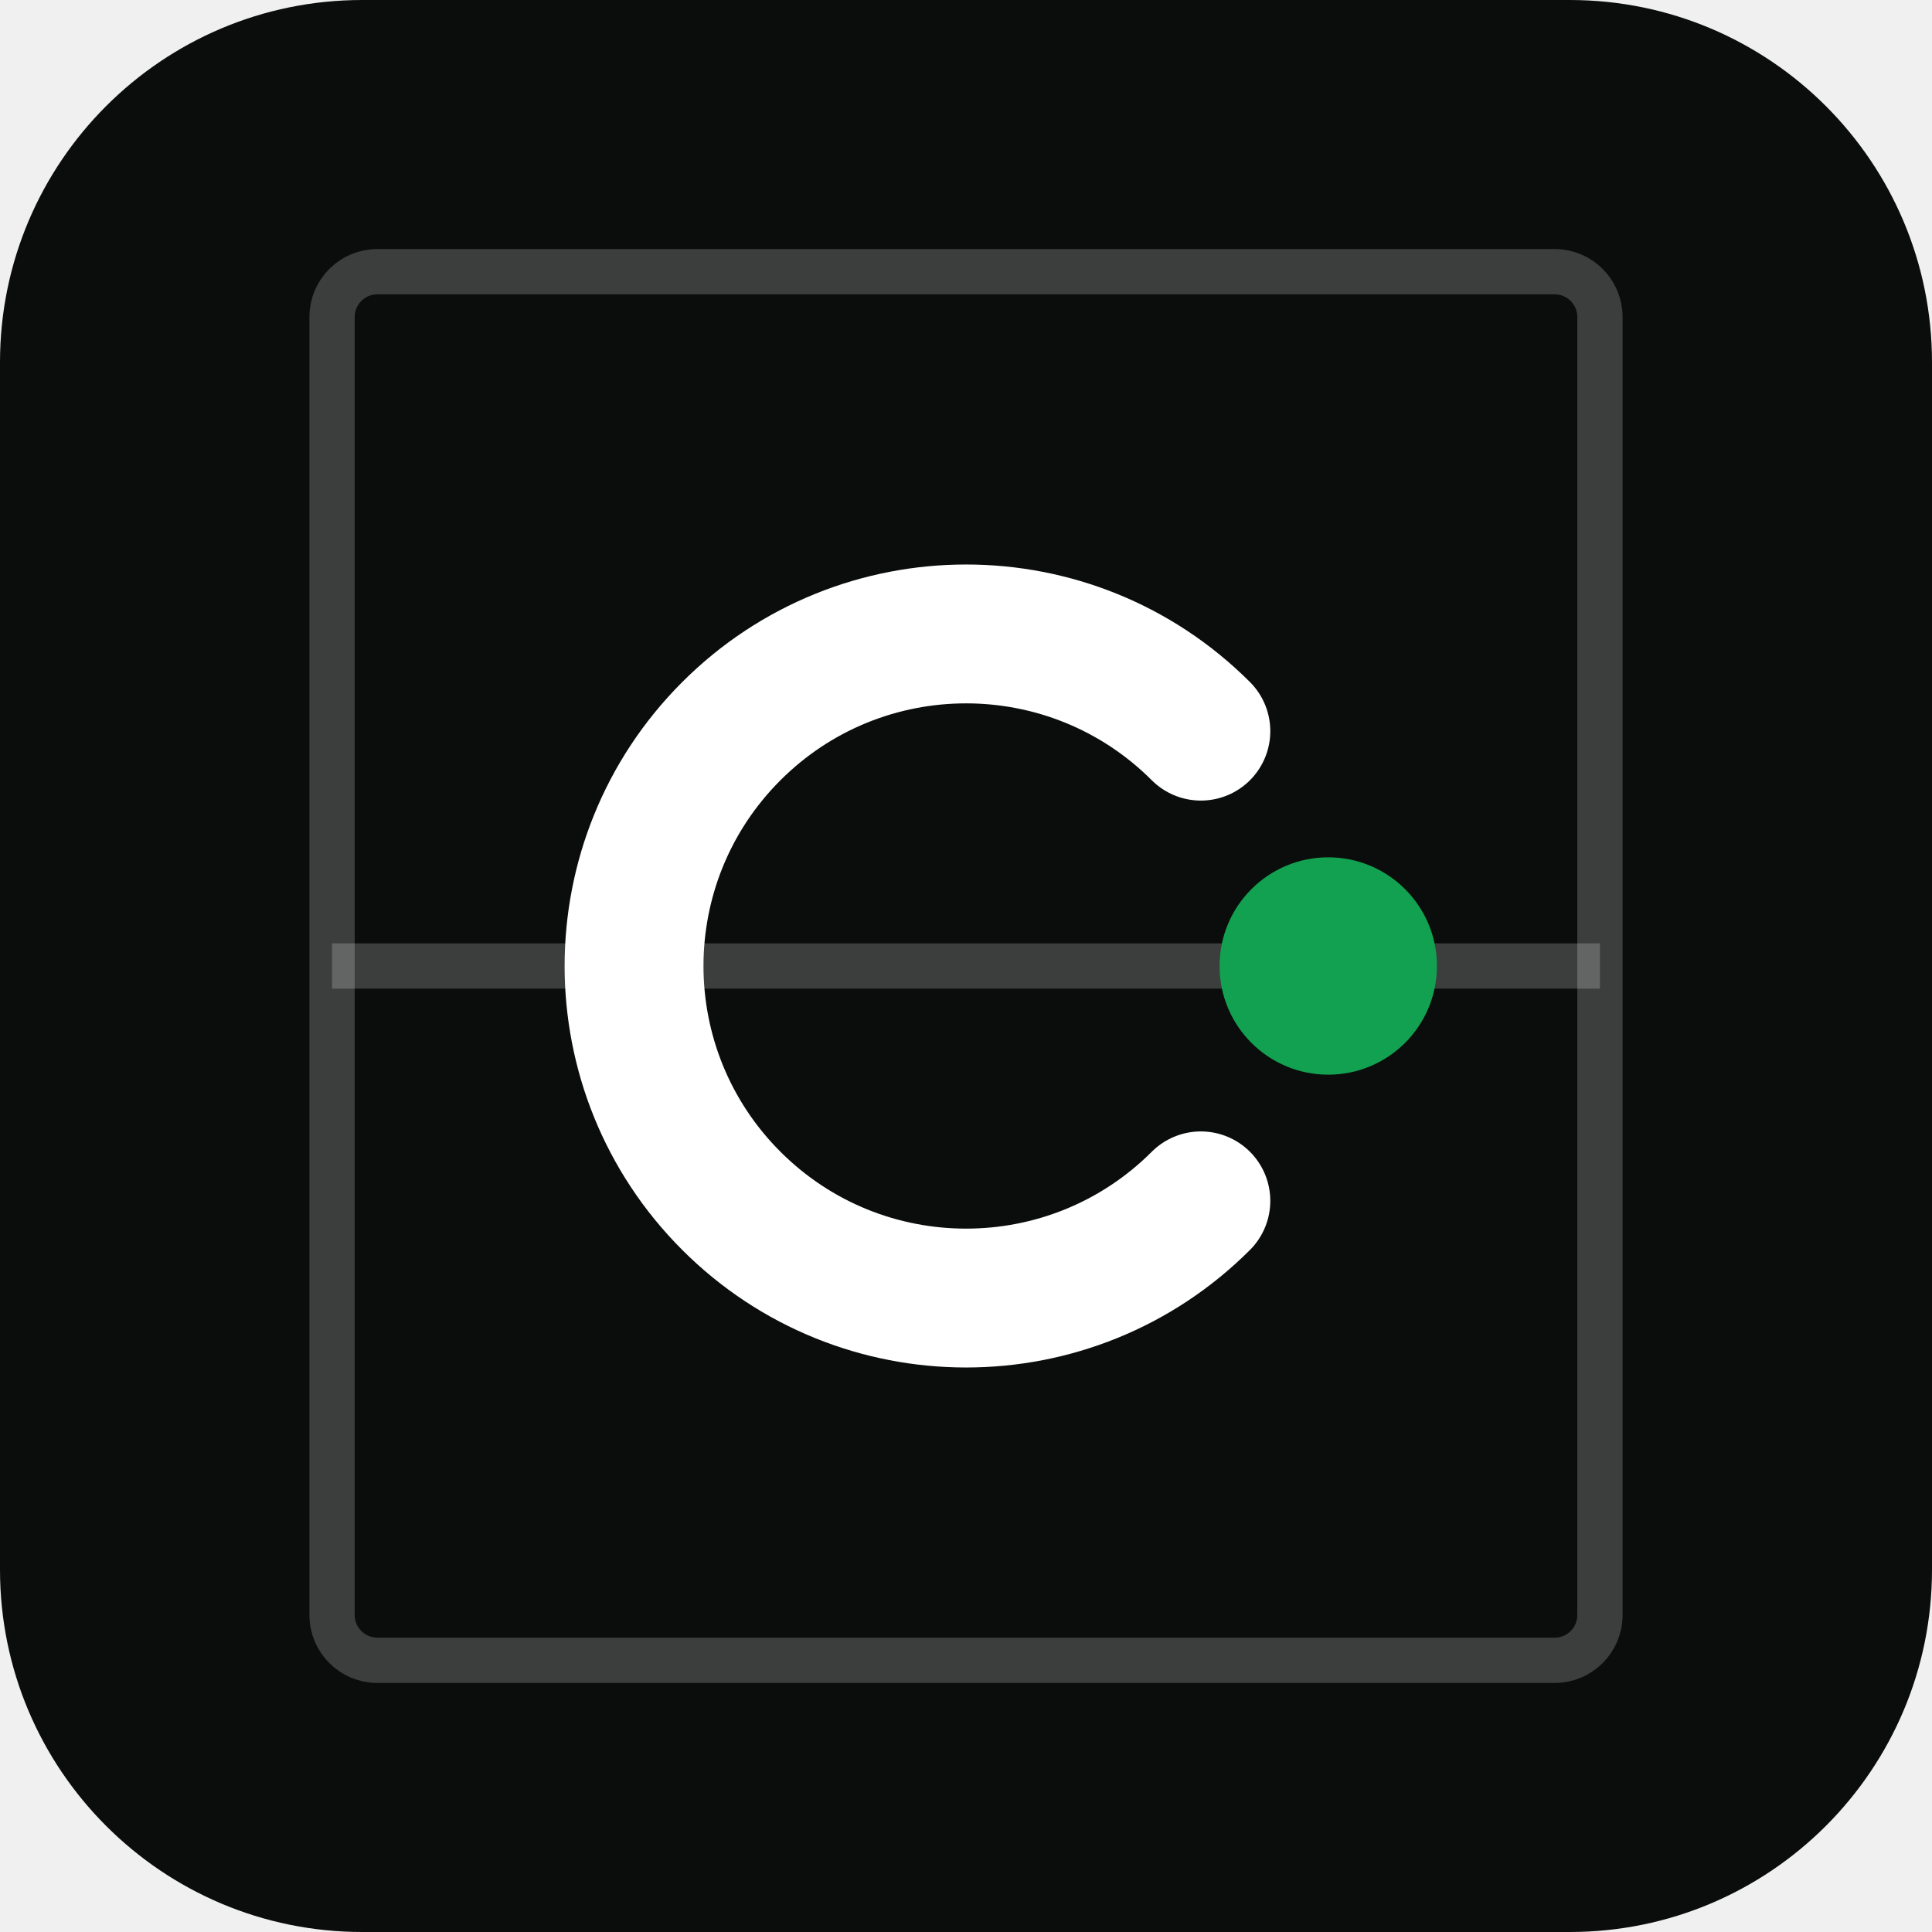
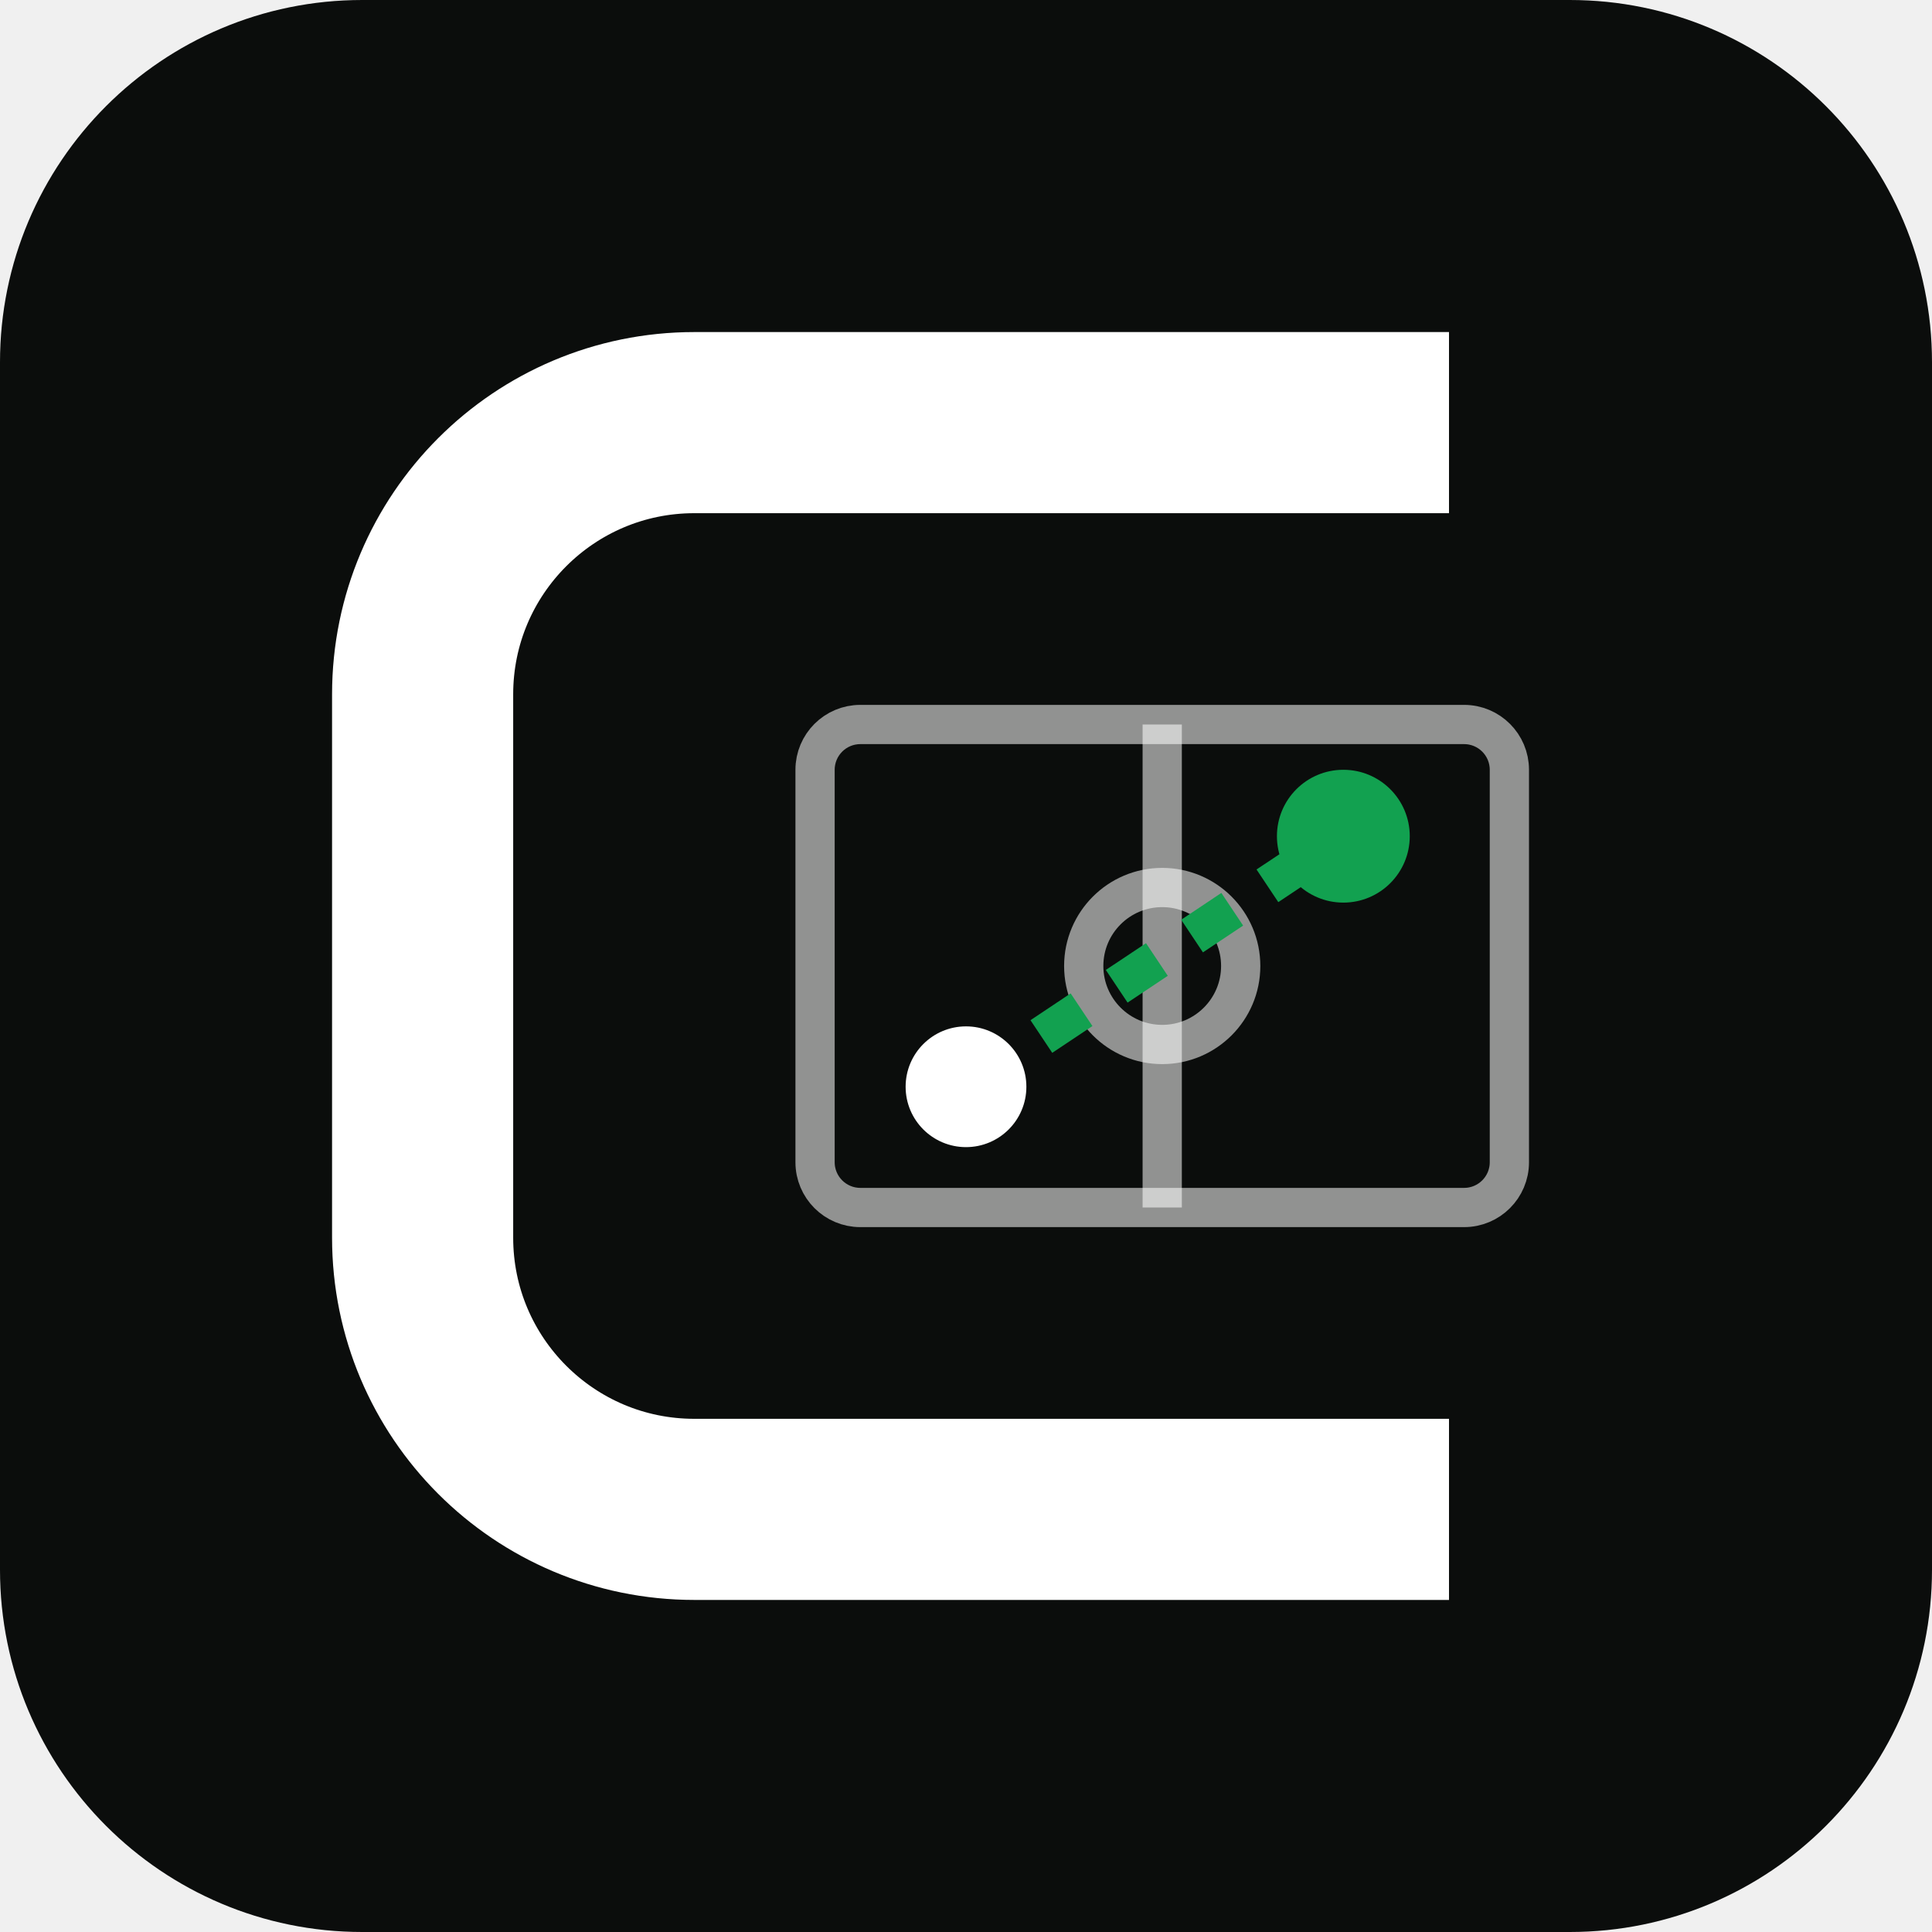
- <svg xmlns="http://www.w3.org/2000/svg" viewBox="0 0 64 64" width="256" height="256" role="img" aria-label="ciprio">
+ <svg xmlns="http://www.w3.org/2000/svg" viewBox="0 0 64 64" width="256" height="256" role="img" aria-label="Ciprio">
  <rect width="64" height="64" rx="12" fill="#0b0d0c" />
-   <g fill="none" stroke="#ffffff" stroke-opacity=".2" stroke-width="1.5">
-     <rect x="11" y="9" width="42" height="46" rx="1.5" />
-     <line x1="11" y1="32" x2="53" y2="32" />
+   <path d="M45 14 H23 A9 9 0 0 0 14 23 V41 A9 9 0 0 0 23 50 H45" fill="none" stroke="#ffffff" stroke-width="6" stroke-linecap="square" />
+   <g fill="none" stroke="#ffffff" stroke-opacity=".55" stroke-width="1.3">
+     <rect x="27" y="24" width="23" height="16" rx="1.5" />
+     <line x1="38.5" y1="24" x2="38.5" y2="40" />
+     <circle cx="38.5" cy="32" r="2.6" />
  </g>
-   <path d="M39.78 24.22 A11 11 0 1 0 39.78 39.78" fill="none" stroke="#ffffff" stroke-width="4.6" stroke-linecap="round" />
-   <circle cx="44" cy="32" r="3.6" fill="#12a150" />
+   <path d="M32 36 L44 28" stroke="#12a150" stroke-width="1.3" stroke-dasharray="1.6 1.4" fill="none" />
+   <circle cx="32" cy="36" r="2" fill="#ffffff" />
+   <circle cx="44.5" cy="27.7" r="2.2" fill="#12a150" />
</svg>
